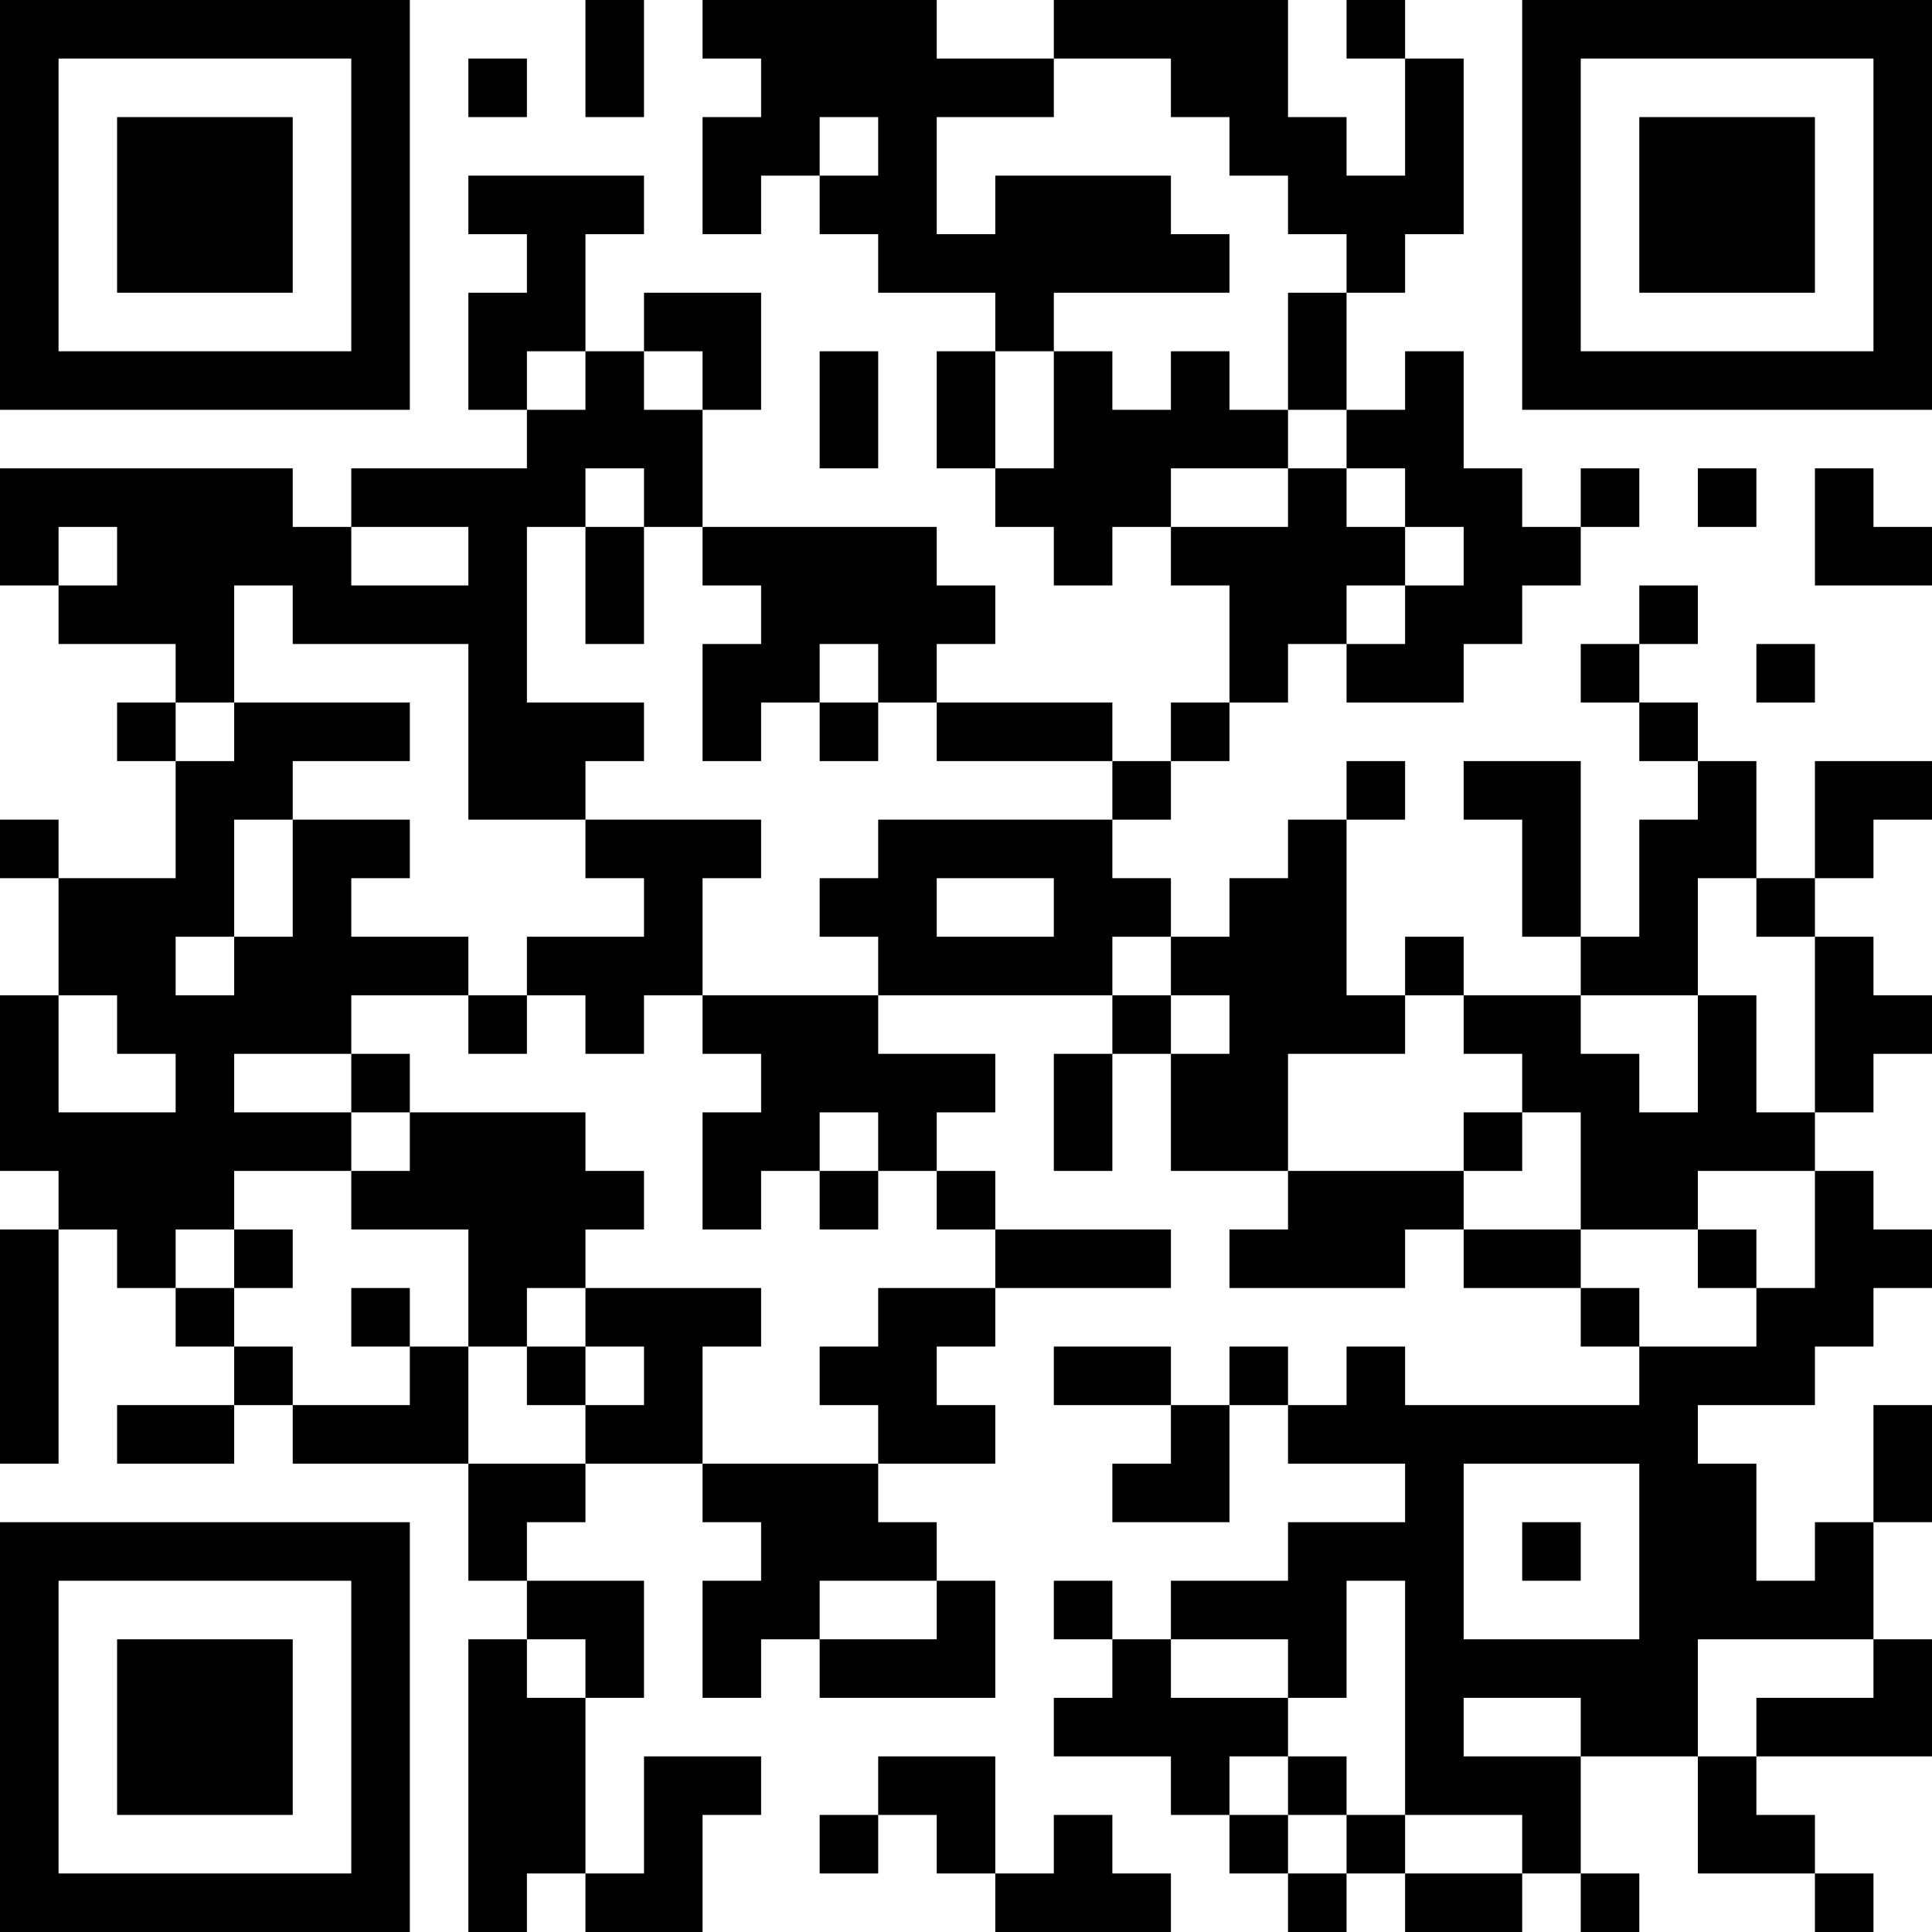
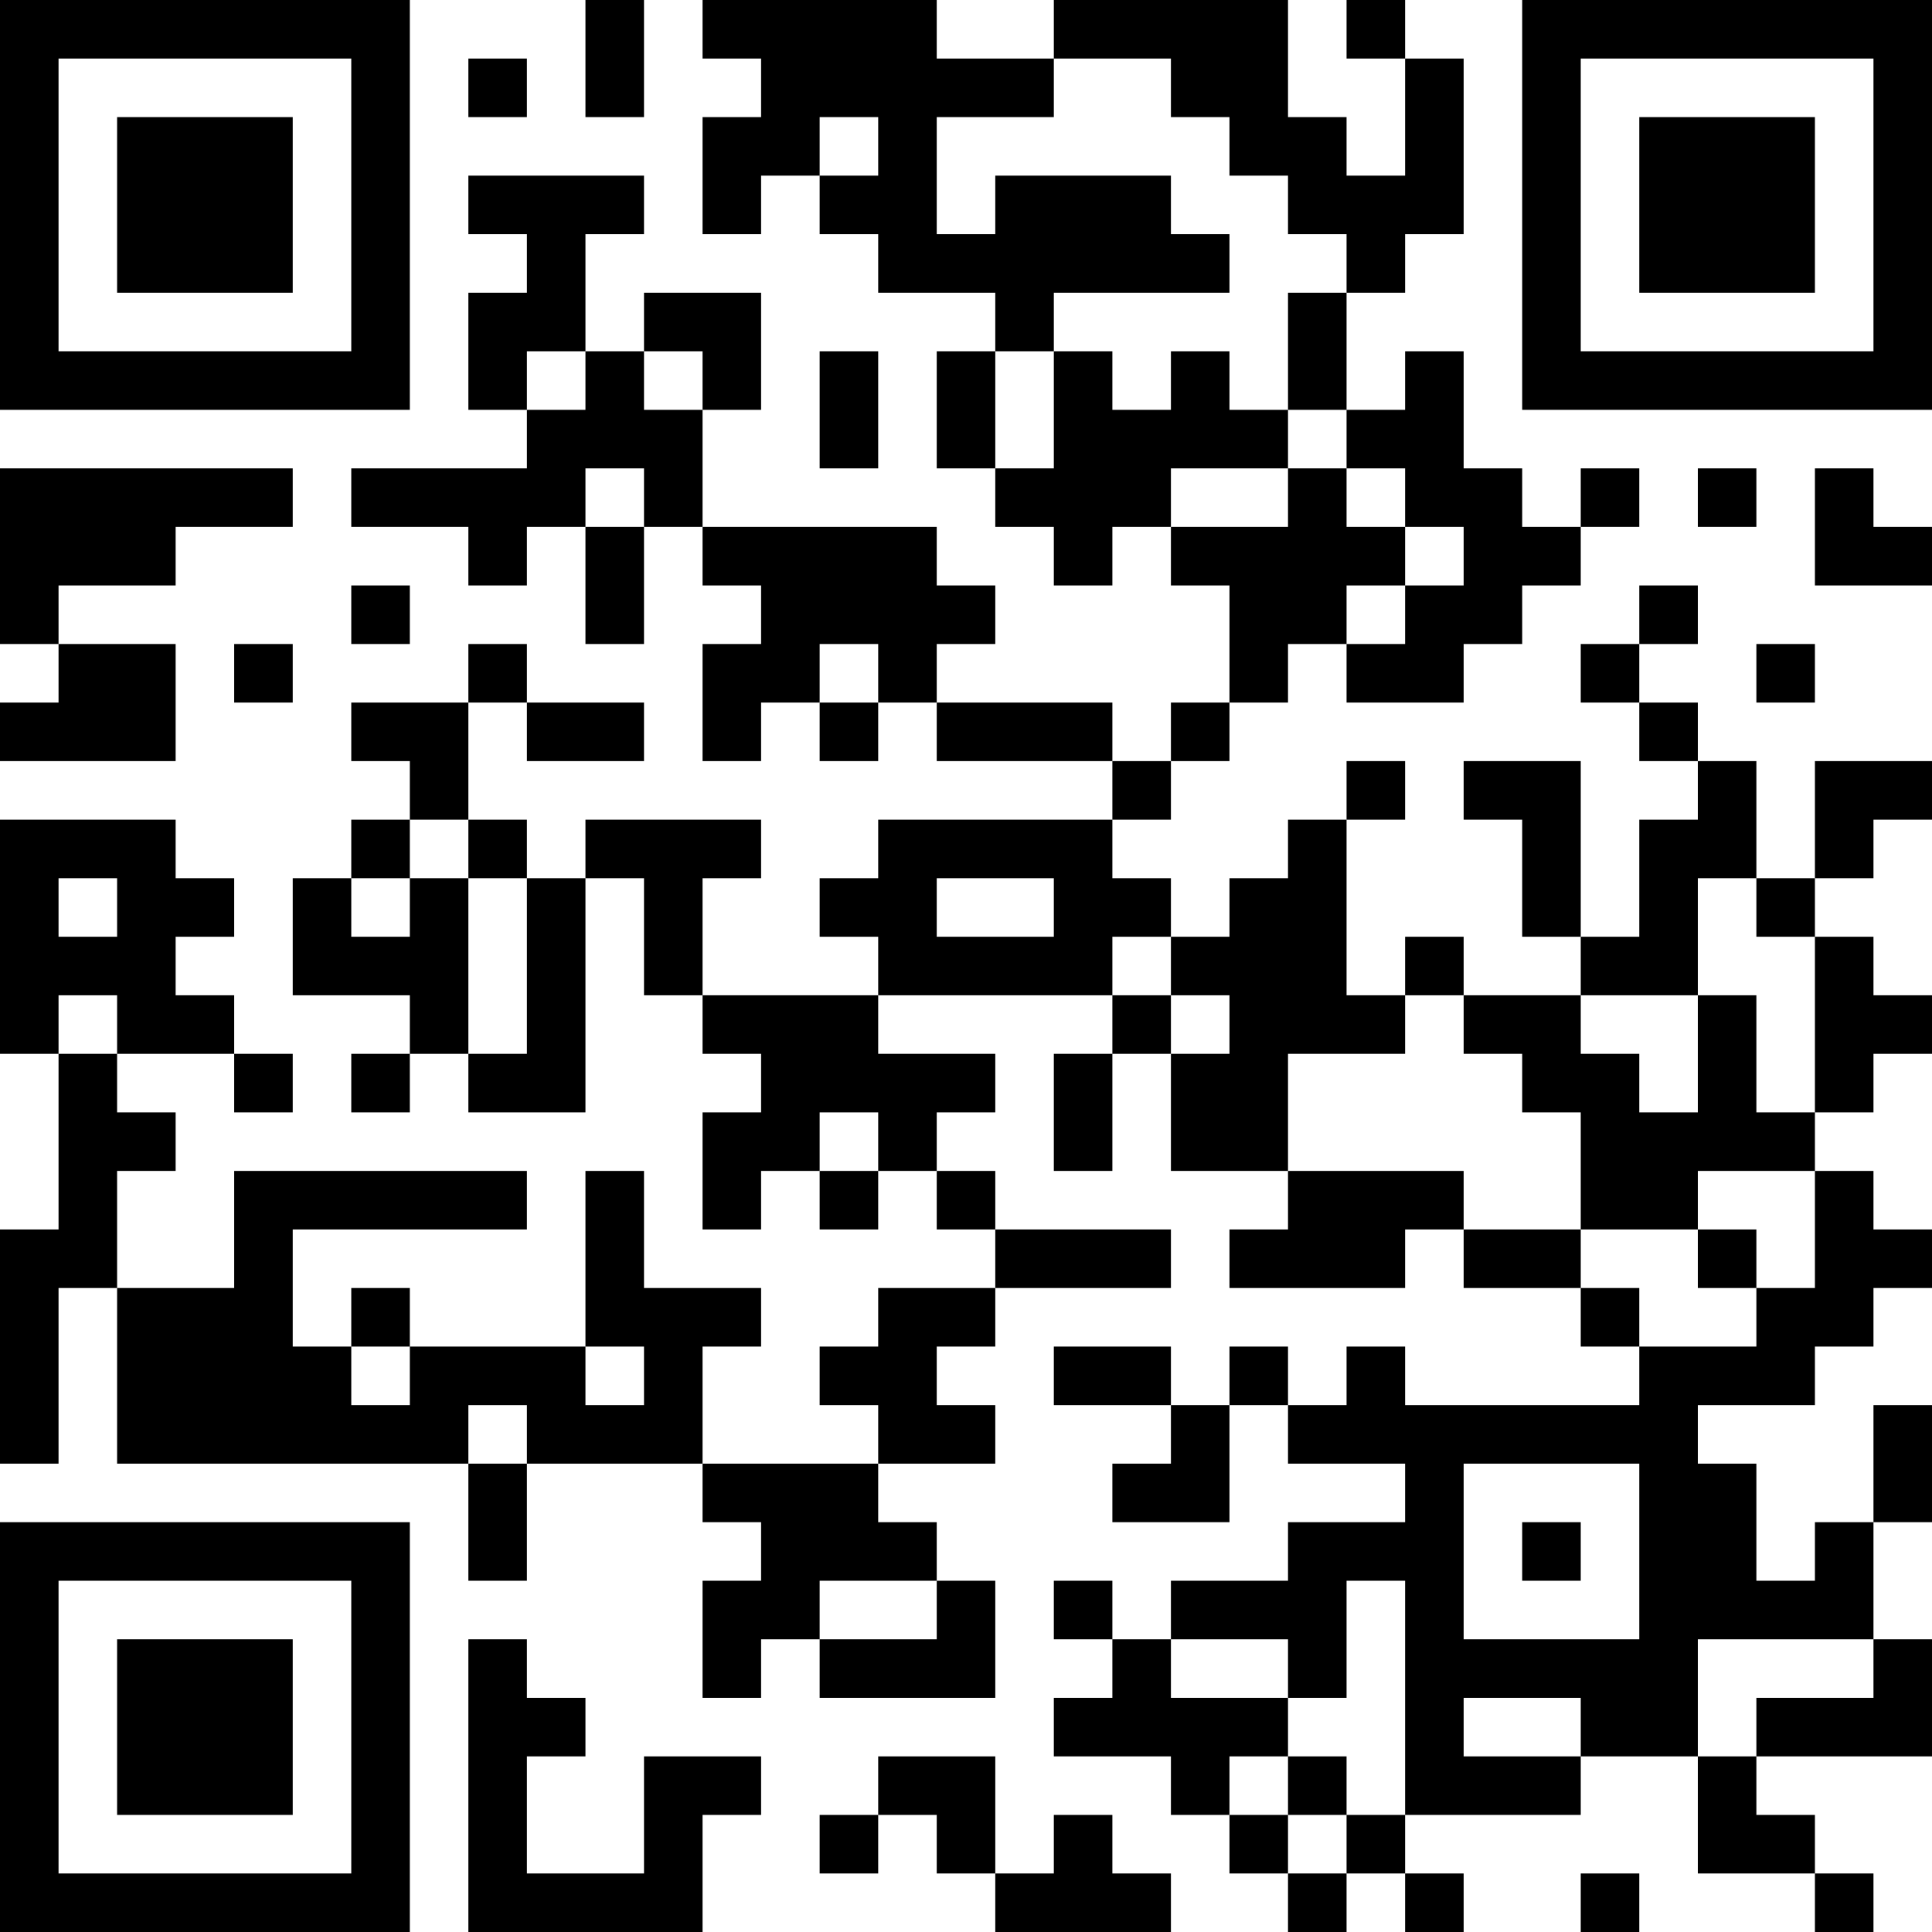
<svg xmlns="http://www.w3.org/2000/svg" version="1.1" width="300" height="300" viewBox="0 0 300 300">
  <rect x="0" y="0" width="300" height="300" fill="#ffffff" />
  <g transform="scale(9.091)">
    <g transform="translate(0,0)">
-       <path fill-rule="evenodd" d="M10 0L10 2L11 2L11 0ZM12 0L12 1L13 1L13 2L12 2L12 4L13 4L13 3L14 3L14 4L15 4L15 5L17 5L17 6L16 6L16 8L17 8L17 9L18 9L18 10L19 10L19 9L20 9L20 10L21 10L21 12L20 12L20 13L19 13L19 12L16 12L16 11L17 11L17 10L16 10L16 9L12 9L12 7L13 7L13 5L11 5L11 6L10 6L10 4L11 4L11 3L8 3L8 4L9 4L9 5L8 5L8 7L9 7L9 8L6 8L6 9L5 9L5 8L0 8L0 10L1 10L1 11L3 11L3 12L2 12L2 13L3 13L3 15L1 15L1 14L0 14L0 15L1 15L1 17L0 17L0 20L1 20L1 21L0 21L0 25L1 25L1 21L2 21L2 22L3 22L3 23L4 23L4 24L2 24L2 25L4 25L4 24L5 24L5 25L8 25L8 27L9 27L9 28L8 28L8 33L9 33L9 32L10 32L10 33L12 33L12 31L13 31L13 30L11 30L11 32L10 32L10 29L11 29L11 27L9 27L9 26L10 26L10 25L12 25L12 26L13 26L13 27L12 27L12 29L13 29L13 28L14 28L14 29L17 29L17 27L16 27L16 26L15 26L15 25L17 25L17 24L16 24L16 23L17 23L17 22L20 22L20 21L17 21L17 20L16 20L16 19L17 19L17 18L15 18L15 17L19 17L19 18L18 18L18 20L19 20L19 18L20 18L20 20L22 20L22 21L21 21L21 22L24 22L24 21L25 21L25 22L27 22L27 23L28 23L28 24L24 24L24 23L23 23L23 24L22 24L22 23L21 23L21 24L20 24L20 23L18 23L18 24L20 24L20 25L19 25L19 26L21 26L21 24L22 24L22 25L24 25L24 26L22 26L22 27L20 27L20 28L19 28L19 27L18 27L18 28L19 28L19 29L18 29L18 30L20 30L20 31L21 31L21 32L22 32L22 33L23 33L23 32L24 32L24 33L26 33L26 32L27 32L27 33L28 33L28 32L27 32L27 30L29 30L29 32L31 32L31 33L32 33L32 32L31 32L31 31L30 31L30 30L33 30L33 28L32 28L32 26L33 26L33 24L32 24L32 26L31 26L31 27L30 27L30 25L29 25L29 24L31 24L31 23L32 23L32 22L33 22L33 21L32 21L32 20L31 20L31 19L32 19L32 18L33 18L33 17L32 17L32 16L31 16L31 15L32 15L32 14L33 14L33 13L31 13L31 15L30 15L30 13L29 13L29 12L28 12L28 11L29 11L29 10L28 10L28 11L27 11L27 12L28 12L28 13L29 13L29 14L28 14L28 16L27 16L27 13L25 13L25 14L26 14L26 16L27 16L27 17L25 17L25 16L24 16L24 17L23 17L23 14L24 14L24 13L23 13L23 14L22 14L22 15L21 15L21 16L20 16L20 15L19 15L19 14L20 14L20 13L21 13L21 12L22 12L22 11L23 11L23 12L25 12L25 11L26 11L26 10L27 10L27 9L28 9L28 8L27 8L27 9L26 9L26 8L25 8L25 6L24 6L24 7L23 7L23 5L24 5L24 4L25 4L25 1L24 1L24 0L23 0L23 1L24 1L24 3L23 3L23 2L22 2L22 0L18 0L18 1L16 1L16 0ZM8 1L8 2L9 2L9 1ZM18 1L18 2L16 2L16 4L17 4L17 3L20 3L20 4L21 4L21 5L18 5L18 6L17 6L17 8L18 8L18 6L19 6L19 7L20 7L20 6L21 6L21 7L22 7L22 8L20 8L20 9L22 9L22 8L23 8L23 9L24 9L24 10L23 10L23 11L24 11L24 10L25 10L25 9L24 9L24 8L23 8L23 7L22 7L22 5L23 5L23 4L22 4L22 3L21 3L21 2L20 2L20 1ZM14 2L14 3L15 3L15 2ZM9 6L9 7L10 7L10 6ZM11 6L11 7L12 7L12 6ZM14 6L14 8L15 8L15 6ZM10 8L10 9L9 9L9 12L11 12L11 13L10 13L10 14L8 14L8 11L5 11L5 10L4 10L4 12L3 12L3 13L4 13L4 12L7 12L7 13L5 13L5 14L4 14L4 16L3 16L3 17L4 17L4 16L5 16L5 14L7 14L7 15L6 15L6 16L8 16L8 17L6 17L6 18L4 18L4 19L6 19L6 20L4 20L4 21L3 21L3 22L4 22L4 23L5 23L5 24L7 24L7 23L8 23L8 25L10 25L10 24L11 24L11 23L10 23L10 22L13 22L13 23L12 23L12 25L15 25L15 24L14 24L14 23L15 23L15 22L17 22L17 21L16 21L16 20L15 20L15 19L14 19L14 20L13 20L13 21L12 21L12 19L13 19L13 18L12 18L12 17L15 17L15 16L14 16L14 15L15 15L15 14L19 14L19 13L16 13L16 12L15 12L15 11L14 11L14 12L13 12L13 13L12 13L12 11L13 11L13 10L12 10L12 9L11 9L11 8ZM29 8L29 9L30 9L30 8ZM31 8L31 10L33 10L33 9L32 9L32 8ZM1 9L1 10L2 10L2 9ZM6 9L6 10L8 10L8 9ZM10 9L10 11L11 11L11 9ZM30 11L30 12L31 12L31 11ZM14 12L14 13L15 13L15 12ZM10 14L10 15L11 15L11 16L9 16L9 17L8 17L8 18L9 18L9 17L10 17L10 18L11 18L11 17L12 17L12 15L13 15L13 14ZM16 15L16 16L18 16L18 15ZM29 15L29 17L27 17L27 18L28 18L28 19L29 19L29 17L30 17L30 19L31 19L31 16L30 16L30 15ZM19 16L19 17L20 17L20 18L21 18L21 17L20 17L20 16ZM1 17L1 19L3 19L3 18L2 18L2 17ZM24 17L24 18L22 18L22 20L25 20L25 21L27 21L27 22L28 22L28 23L30 23L30 22L31 22L31 20L29 20L29 21L27 21L27 19L26 19L26 18L25 18L25 17ZM6 18L6 19L7 19L7 20L6 20L6 21L8 21L8 23L9 23L9 24L10 24L10 23L9 23L9 22L10 22L10 21L11 21L11 20L10 20L10 19L7 19L7 18ZM25 19L25 20L26 20L26 19ZM14 20L14 21L15 21L15 20ZM4 21L4 22L5 22L5 21ZM29 21L29 22L30 22L30 21ZM6 22L6 23L7 23L7 22ZM25 25L25 28L28 28L28 25ZM26 26L26 27L27 27L27 26ZM14 27L14 28L16 28L16 27ZM23 27L23 29L22 29L22 28L20 28L20 29L22 29L22 30L21 30L21 31L22 31L22 32L23 32L23 31L24 31L24 32L26 32L26 31L24 31L24 27ZM9 28L9 29L10 29L10 28ZM29 28L29 30L30 30L30 29L32 29L32 28ZM25 29L25 30L27 30L27 29ZM15 30L15 31L14 31L14 32L15 32L15 31L16 31L16 32L17 32L17 33L20 33L20 32L19 32L19 31L18 31L18 32L17 32L17 30ZM22 30L22 31L23 31L23 30ZM0 0L0 7L7 7L7 0ZM1 1L1 6L6 6L6 1ZM2 2L2 5L5 5L5 2ZM26 0L26 7L33 7L33 0ZM27 1L27 6L32 6L32 1ZM28 2L28 5L31 5L31 2ZM0 26L0 33L7 33L7 26ZM1 27L1 32L6 32L6 27ZM2 28L2 31L5 31L5 28Z" fill="#000000" />
+       <path fill-rule="evenodd" d="M10 0L10 2L11 2L11 0ZM12 0L12 1L13 1L13 2L12 2L12 4L13 4L13 3L14 3L14 4L15 4L15 5L17 5L17 6L16 6L16 8L17 8L17 9L18 9L18 10L19 10L19 9L20 9L20 10L21 10L21 12L20 12L20 13L19 13L19 12L16 12L16 11L17 11L17 10L16 10L16 9L12 9L12 7L13 7L13 5L11 5L11 6L10 6L10 4L11 4L11 3L8 3L8 4L9 4L9 5L8 5L8 7L9 7L9 8L6 8L6 9L8 9L8 10L9 10L9 9L10 9L10 11L11 11L11 9L12 9L12 10L13 10L13 11L12 11L12 13L13 13L13 12L14 12L14 13L15 13L15 12L16 12L16 13L19 13L19 14L15 14L15 15L14 15L14 16L15 16L15 17L12 17L12 15L13 15L13 14L10 14L10 15L9 15L9 14L8 14L8 12L9 12L9 13L11 13L11 12L9 12L9 11L8 11L8 12L6 12L6 13L7 13L7 14L6 14L6 15L5 15L5 17L7 17L7 18L6 18L6 19L7 19L7 18L8 18L8 19L10 19L10 15L11 15L11 17L12 17L12 18L13 18L13 19L12 19L12 21L13 21L13 20L14 20L14 21L15 21L15 20L16 20L16 21L17 21L17 22L15 22L15 23L14 23L14 24L15 24L15 25L12 25L12 23L13 23L13 22L11 22L11 20L10 20L10 23L7 23L7 22L6 22L6 23L5 23L5 21L9 21L9 20L4 20L4 22L2 22L2 20L3 20L3 19L2 19L2 18L4 18L4 19L5 19L5 18L4 18L4 17L3 17L3 16L4 16L4 15L3 15L3 14L0 14L0 18L1 18L1 21L0 21L0 25L1 25L1 22L2 22L2 25L8 25L8 27L9 27L9 25L12 25L12 26L13 26L13 27L12 27L12 29L13 29L13 28L14 28L14 29L17 29L17 27L16 27L16 26L15 26L15 25L17 25L17 24L16 24L16 23L17 23L17 22L20 22L20 21L17 21L17 20L16 20L16 19L17 19L17 18L15 18L15 17L19 17L19 18L18 18L18 20L19 20L19 18L20 18L20 20L22 20L22 21L21 21L21 22L24 22L24 21L25 21L25 22L27 22L27 23L28 23L28 24L24 24L24 23L23 23L23 24L22 24L22 23L21 23L21 24L20 24L20 23L18 23L18 24L20 24L20 25L19 25L19 26L21 26L21 24L22 24L22 25L24 25L24 26L22 26L22 27L20 27L20 28L19 28L19 27L18 27L18 28L19 28L19 29L18 29L18 30L20 30L20 31L21 31L21 32L22 32L22 33L23 33L23 32L24 32L24 33L25 33L25 32L24 32L24 31L27 31L27 30L29 30L29 32L31 32L31 33L32 33L32 32L31 32L31 31L30 31L30 30L33 30L33 28L32 28L32 26L33 26L33 24L32 24L32 26L31 26L31 27L30 27L30 25L29 25L29 24L31 24L31 23L32 23L32 22L33 22L33 21L32 21L32 20L31 20L31 19L32 19L32 18L33 18L33 17L32 17L32 16L31 16L31 15L32 15L32 14L33 14L33 13L31 13L31 15L30 15L30 13L29 13L29 12L28 12L28 11L29 11L29 10L28 10L28 11L27 11L27 12L28 12L28 13L29 13L29 14L28 14L28 16L27 16L27 13L25 13L25 14L26 14L26 16L27 16L27 17L25 17L25 16L24 16L24 17L23 17L23 14L24 14L24 13L23 13L23 14L22 14L22 15L21 15L21 16L20 16L20 15L19 15L19 14L20 14L20 13L21 13L21 12L22 12L22 11L23 11L23 12L25 12L25 11L26 11L26 10L27 10L27 9L28 9L28 8L27 8L27 9L26 9L26 8L25 8L25 6L24 6L24 7L23 7L23 5L24 5L24 4L25 4L25 1L24 1L24 0L23 0L23 1L24 1L24 3L23 3L23 2L22 2L22 0L18 0L18 1L16 1L16 0ZM8 1L8 2L9 2L9 1ZM18 1L18 2L16 2L16 4L17 4L17 3L20 3L20 4L21 4L21 5L18 5L18 6L17 6L17 8L18 8L18 6L19 6L19 7L20 7L20 6L21 6L21 7L22 7L22 8L20 8L20 9L22 9L22 8L23 8L23 9L24 9L24 10L23 10L23 11L24 11L24 10L25 10L25 9L24 9L24 8L23 8L23 7L22 7L22 5L23 5L23 4L22 4L22 3L21 3L21 2L20 2L20 1ZM14 2L14 3L15 3L15 2ZM9 6L9 7L10 7L10 6ZM11 6L11 7L12 7L12 6ZM14 6L14 8L15 8L15 6ZM0 8L0 11L1 11L1 12L0 12L0 13L3 13L3 11L1 11L1 10L3 10L3 9L5 9L5 8ZM10 8L10 9L11 9L11 8ZM29 8L29 9L30 9L30 8ZM31 8L31 10L33 10L33 9L32 9L32 8ZM6 10L6 11L7 11L7 10ZM4 11L4 12L5 12L5 11ZM14 11L14 12L15 12L15 11ZM30 11L30 12L31 12L31 11ZM7 14L7 15L6 15L6 16L7 16L7 15L8 15L8 18L9 18L9 15L8 15L8 14ZM1 15L1 16L2 16L2 15ZM16 15L16 16L18 16L18 15ZM29 15L29 17L27 17L27 18L28 18L28 19L29 19L29 17L30 17L30 19L31 19L31 16L30 16L30 15ZM19 16L19 17L20 17L20 18L21 18L21 17L20 17L20 16ZM1 17L1 18L2 18L2 17ZM24 17L24 18L22 18L22 20L25 20L25 21L27 21L27 22L28 22L28 23L30 23L30 22L31 22L31 20L29 20L29 21L27 21L27 19L26 19L26 18L25 18L25 17ZM14 19L14 20L15 20L15 19ZM29 21L29 22L30 22L30 21ZM6 23L6 24L7 24L7 23ZM10 23L10 24L11 24L11 23ZM8 24L8 25L9 25L9 24ZM25 25L25 28L28 28L28 25ZM26 26L26 27L27 27L27 26ZM14 27L14 28L16 28L16 27ZM23 27L23 29L22 29L22 28L20 28L20 29L22 29L22 30L21 30L21 31L22 31L22 32L23 32L23 31L24 31L24 27ZM8 28L8 33L12 33L12 31L13 31L13 30L11 30L11 32L9 32L9 30L10 30L10 29L9 29L9 28ZM29 28L29 30L30 30L30 29L32 29L32 28ZM25 29L25 30L27 30L27 29ZM15 30L15 31L14 31L14 32L15 32L15 31L16 31L16 32L17 32L17 33L20 33L20 32L19 32L19 31L18 31L18 32L17 32L17 30ZM22 30L22 31L23 31L23 30ZM27 32L27 33L28 33L28 32ZM0 0L0 7L7 7L7 0ZM1 1L1 6L6 6L6 1ZM2 2L2 5L5 5L5 2ZM26 0L26 7L33 7L33 0ZM27 1L27 6L32 6L32 1ZM28 2L28 5L31 5L31 2ZM0 26L0 33L7 33L7 26ZM1 27L1 32L6 32L6 27ZM2 28L2 31L5 31L5 28Z" fill="#000000" />
    </g>
  </g>
</svg>
